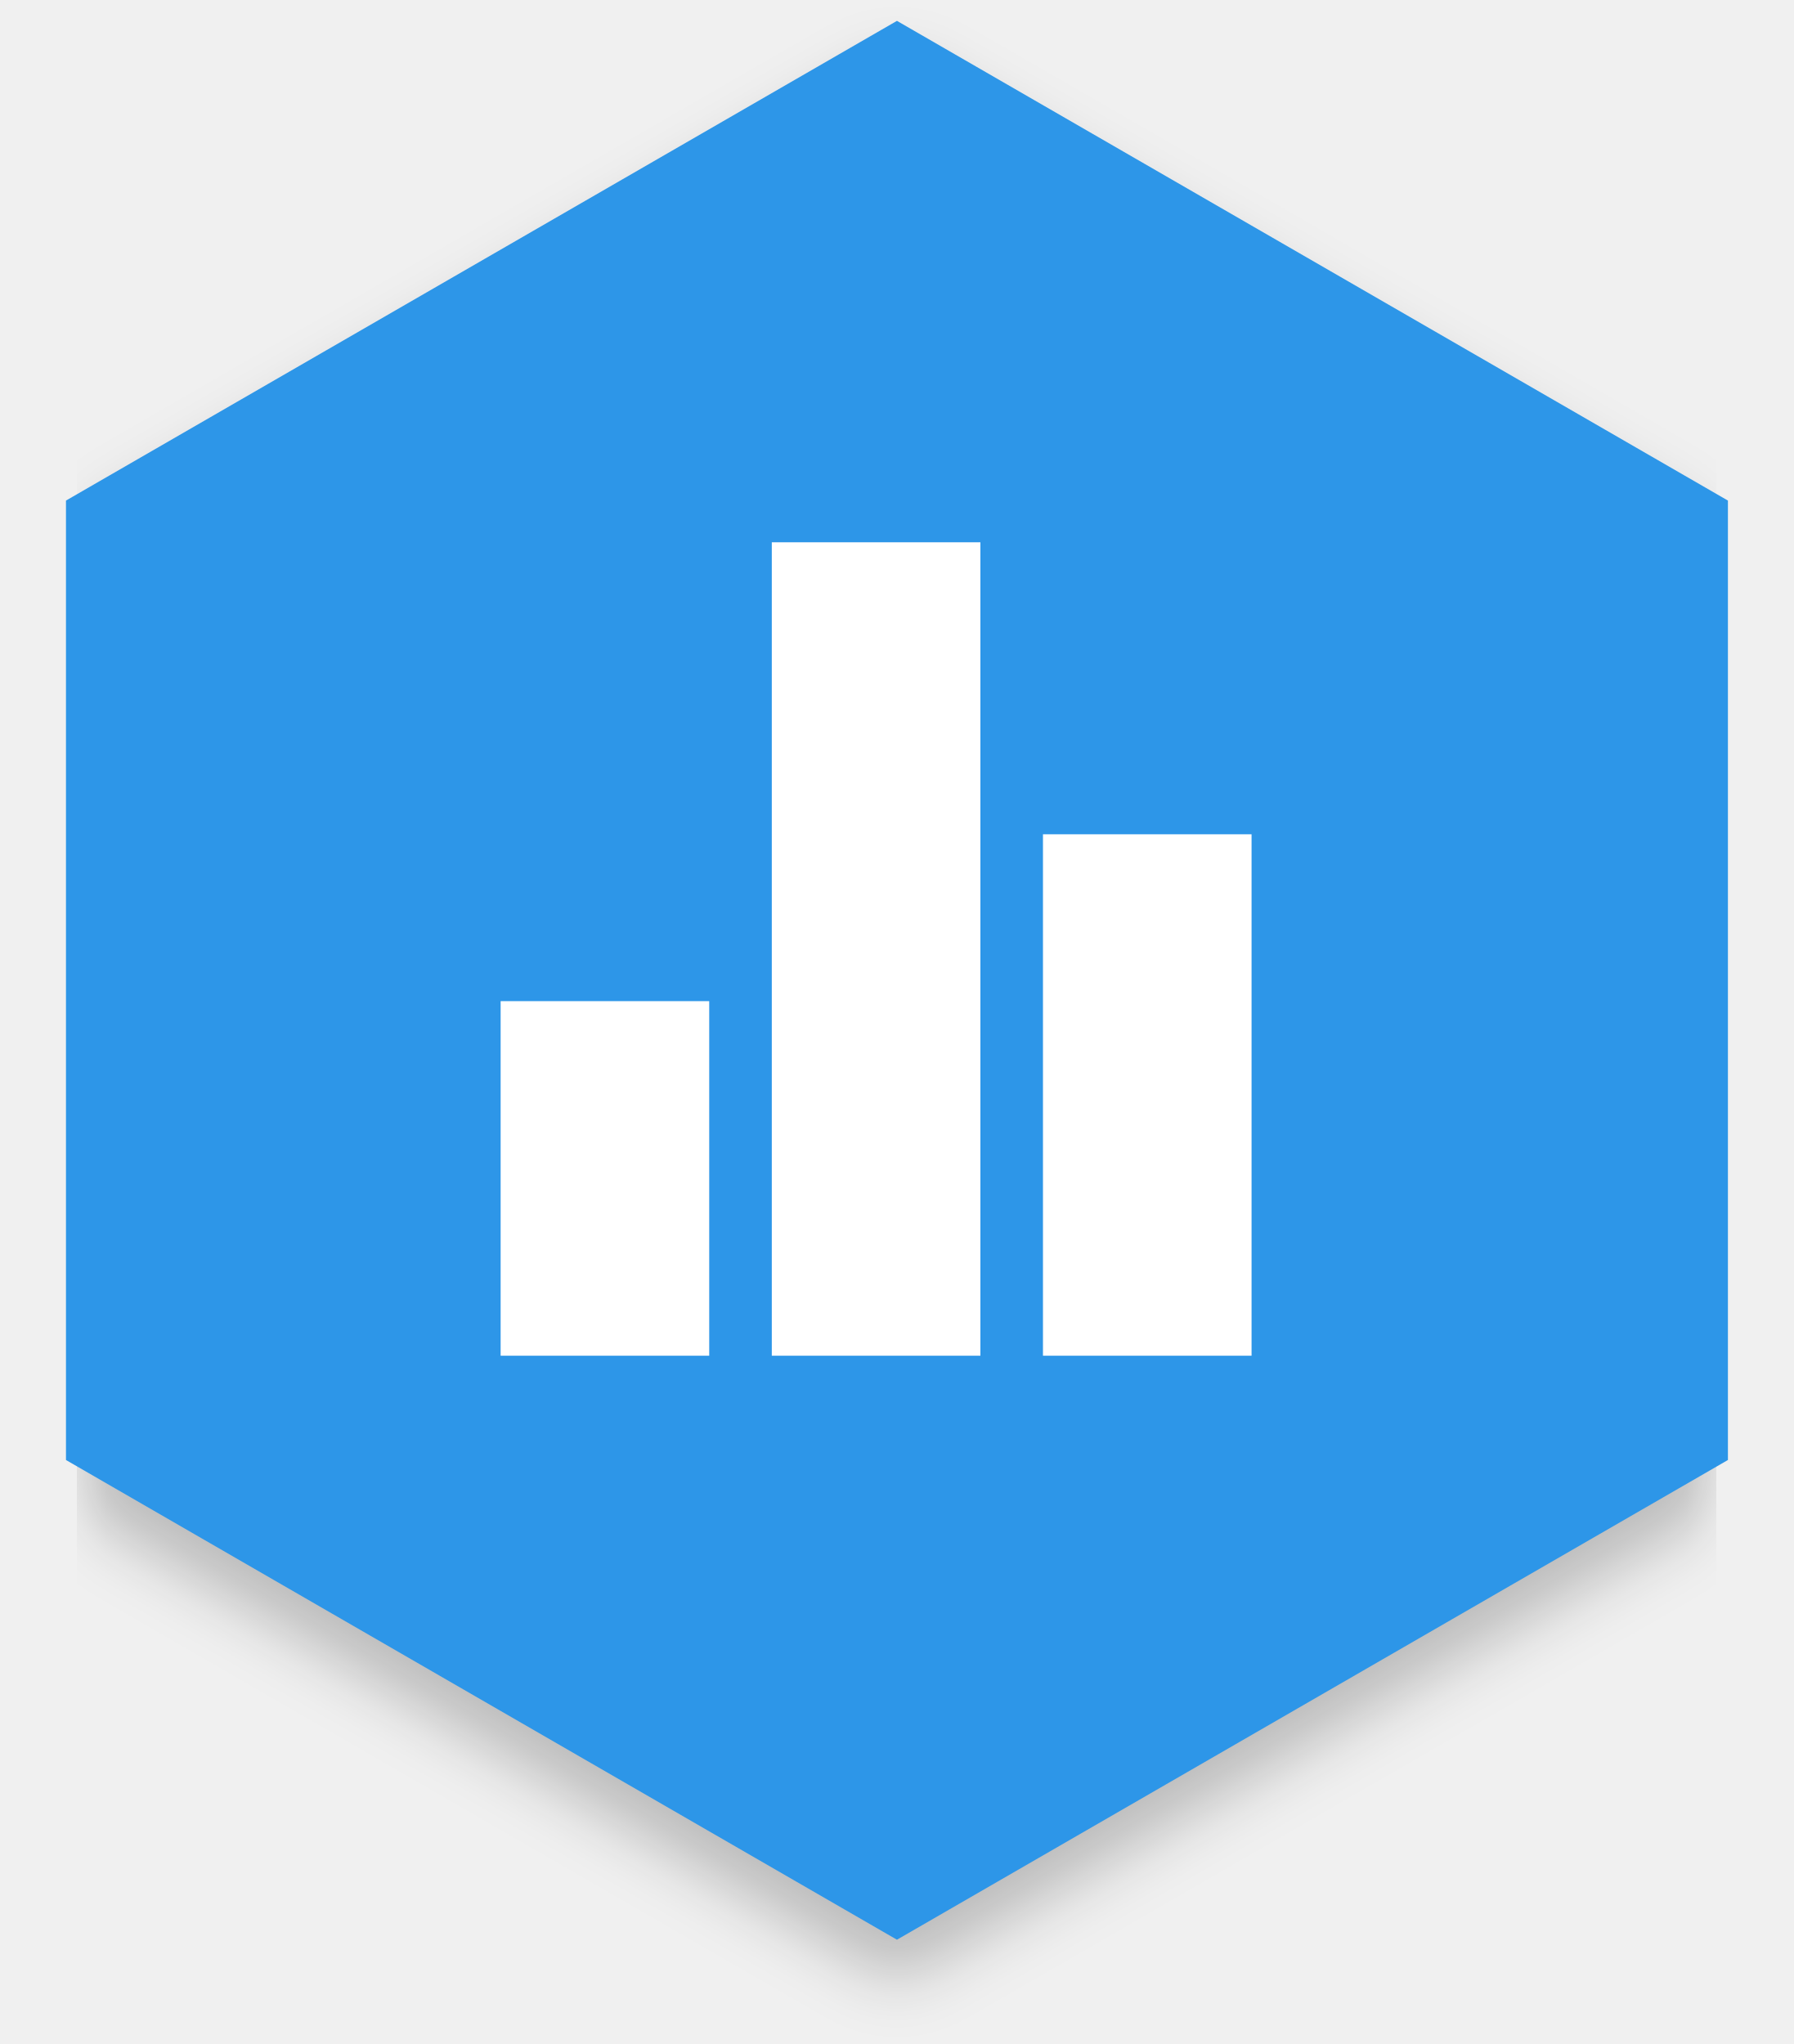
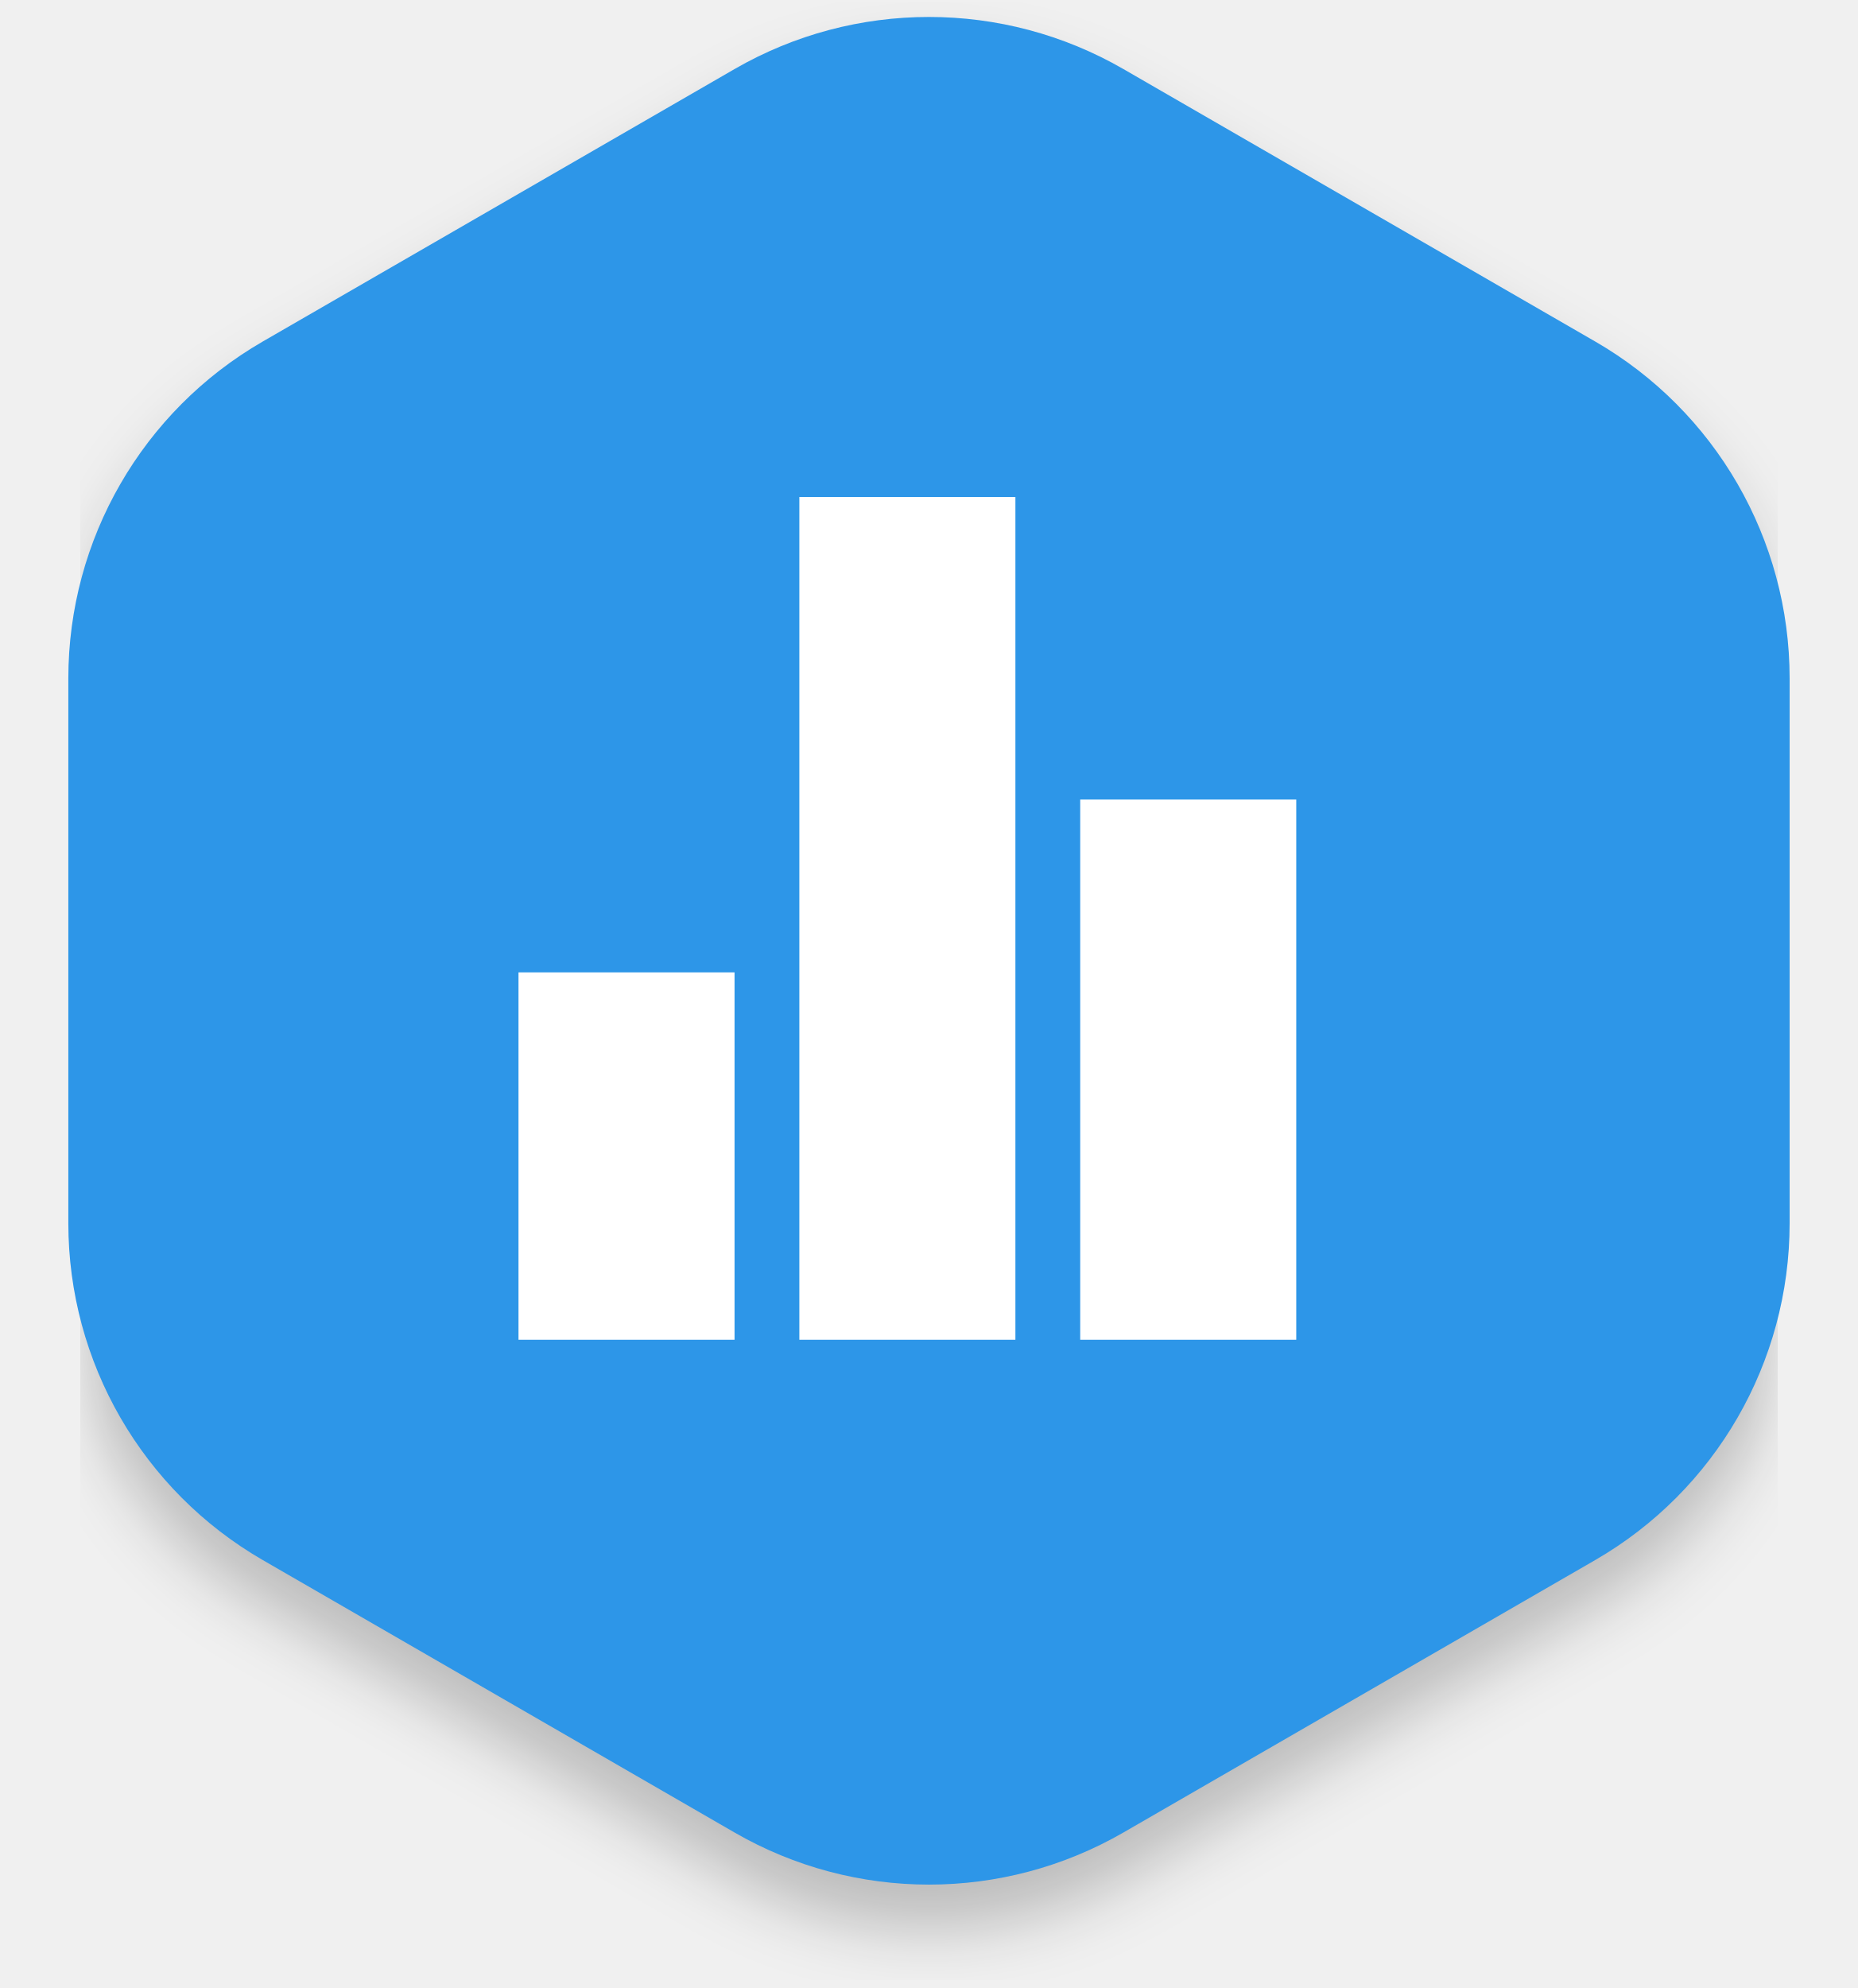
- <svg xmlns="http://www.w3.org/2000/svg" xmlns:xlink="http://www.w3.org/1999/xlink" width="86px" height="98px" viewBox="0 0 86 98" version="1.1">
+ <svg xmlns="http://www.w3.org/2000/svg" xmlns:xlink="http://www.w3.org/1999/xlink" width="86px" height="92px" viewBox="0 0 86 92" version="1.1">
  <defs>
-     <polygon id="path-1" points="228 0 267.837 23 267.837 69 228 92 188.163 69 188.163 23" />
-     <filter x="0.7%" y="-3.8%" width="98.6%" height="112.0%" filterUnits="objectBoundingBox" id="filter-2">
+     <path d="M55,5.196 L76.837,17.804 C82.406,21.019 85.837,26.962 85.837,33.392 L85.837,58.608 C85.837,65.038 82.406,70.981 76.837,74.196 L55,86.804 C49.431,90.019 42.569,90.019 37,86.804 L15.163,74.196 C9.594,70.981 6.163,65.038 6.163,58.608 L6.163,33.392 C6.163,26.962 9.594,21.019 15.163,17.804 L37,5.196 C42.569,1.981 49.431,1.981 55,5.196 Z" id="path-1" />
+     <filter x="0.7%" y="-0.8%" width="98.6%" height="105.9%" filterUnits="objectBoundingBox" id="filter-2">
      <feOffset dx="0" dy="2" in="SourceAlpha" result="shadowOffsetOuter1" />
      <feGaussianBlur stdDeviation="1.5" in="shadowOffsetOuter1" result="shadowBlurOuter1" />
      <feColorMatrix values="0 0 0 0 0   0 0 0 0 0   0 0 0 0 0  0 0 0 0.222 0" type="matrix" in="shadowBlurOuter1" />
    </filter>
  </defs>
  <g id="Page-1" stroke="none" stroke-width="1" fill="none" fill-rule="evenodd">
-     <g id="Enabled" transform="translate(-185, 1)">
-       <g id="Polygon">
-         <use fill="black" fill-opacity="1" filter="url(#filter-2)" xlink:href="#path-1" />
-         <use fill="#2D96E8" fill-rule="evenodd" xlink:href="#path-1" />
-       </g>
-       <g id="Open-Data-Icon" transform="translate(209, 25)" fill="#FFFFFF">
-         <g id="Rectangle">
-           <rect x="0" y="22" width="10" height="17" />
-           <rect x="13" y="0" width="10" height="39" />
-           <rect x="26" y="14" width="10" height="25" />
+     <g id="Enabled" transform="translate(-269, -2)">
+       <g id="data" transform="translate(266, 0)">
+         <g id="Polygon">
+           <use fill="black" fill-opacity="1" filter="url(#filter-2)" xlink:href="#path-1" />
+           <use fill="#2D96E8" fill-rule="evenodd" xlink:href="#path-1" />
+         </g>
+         <g id="Open-Data-Icon" transform="translate(27, 25)" fill="#FFFFFF">
+           <g id="Rectangle">
+             <rect x="0" y="22" width="10" height="17" />
+             <rect x="13" y="0" width="10" height="39" />
+             <rect x="26" y="14" width="10" height="25" />
+           </g>
        </g>
      </g>
    </g>
  </g>
</svg>
